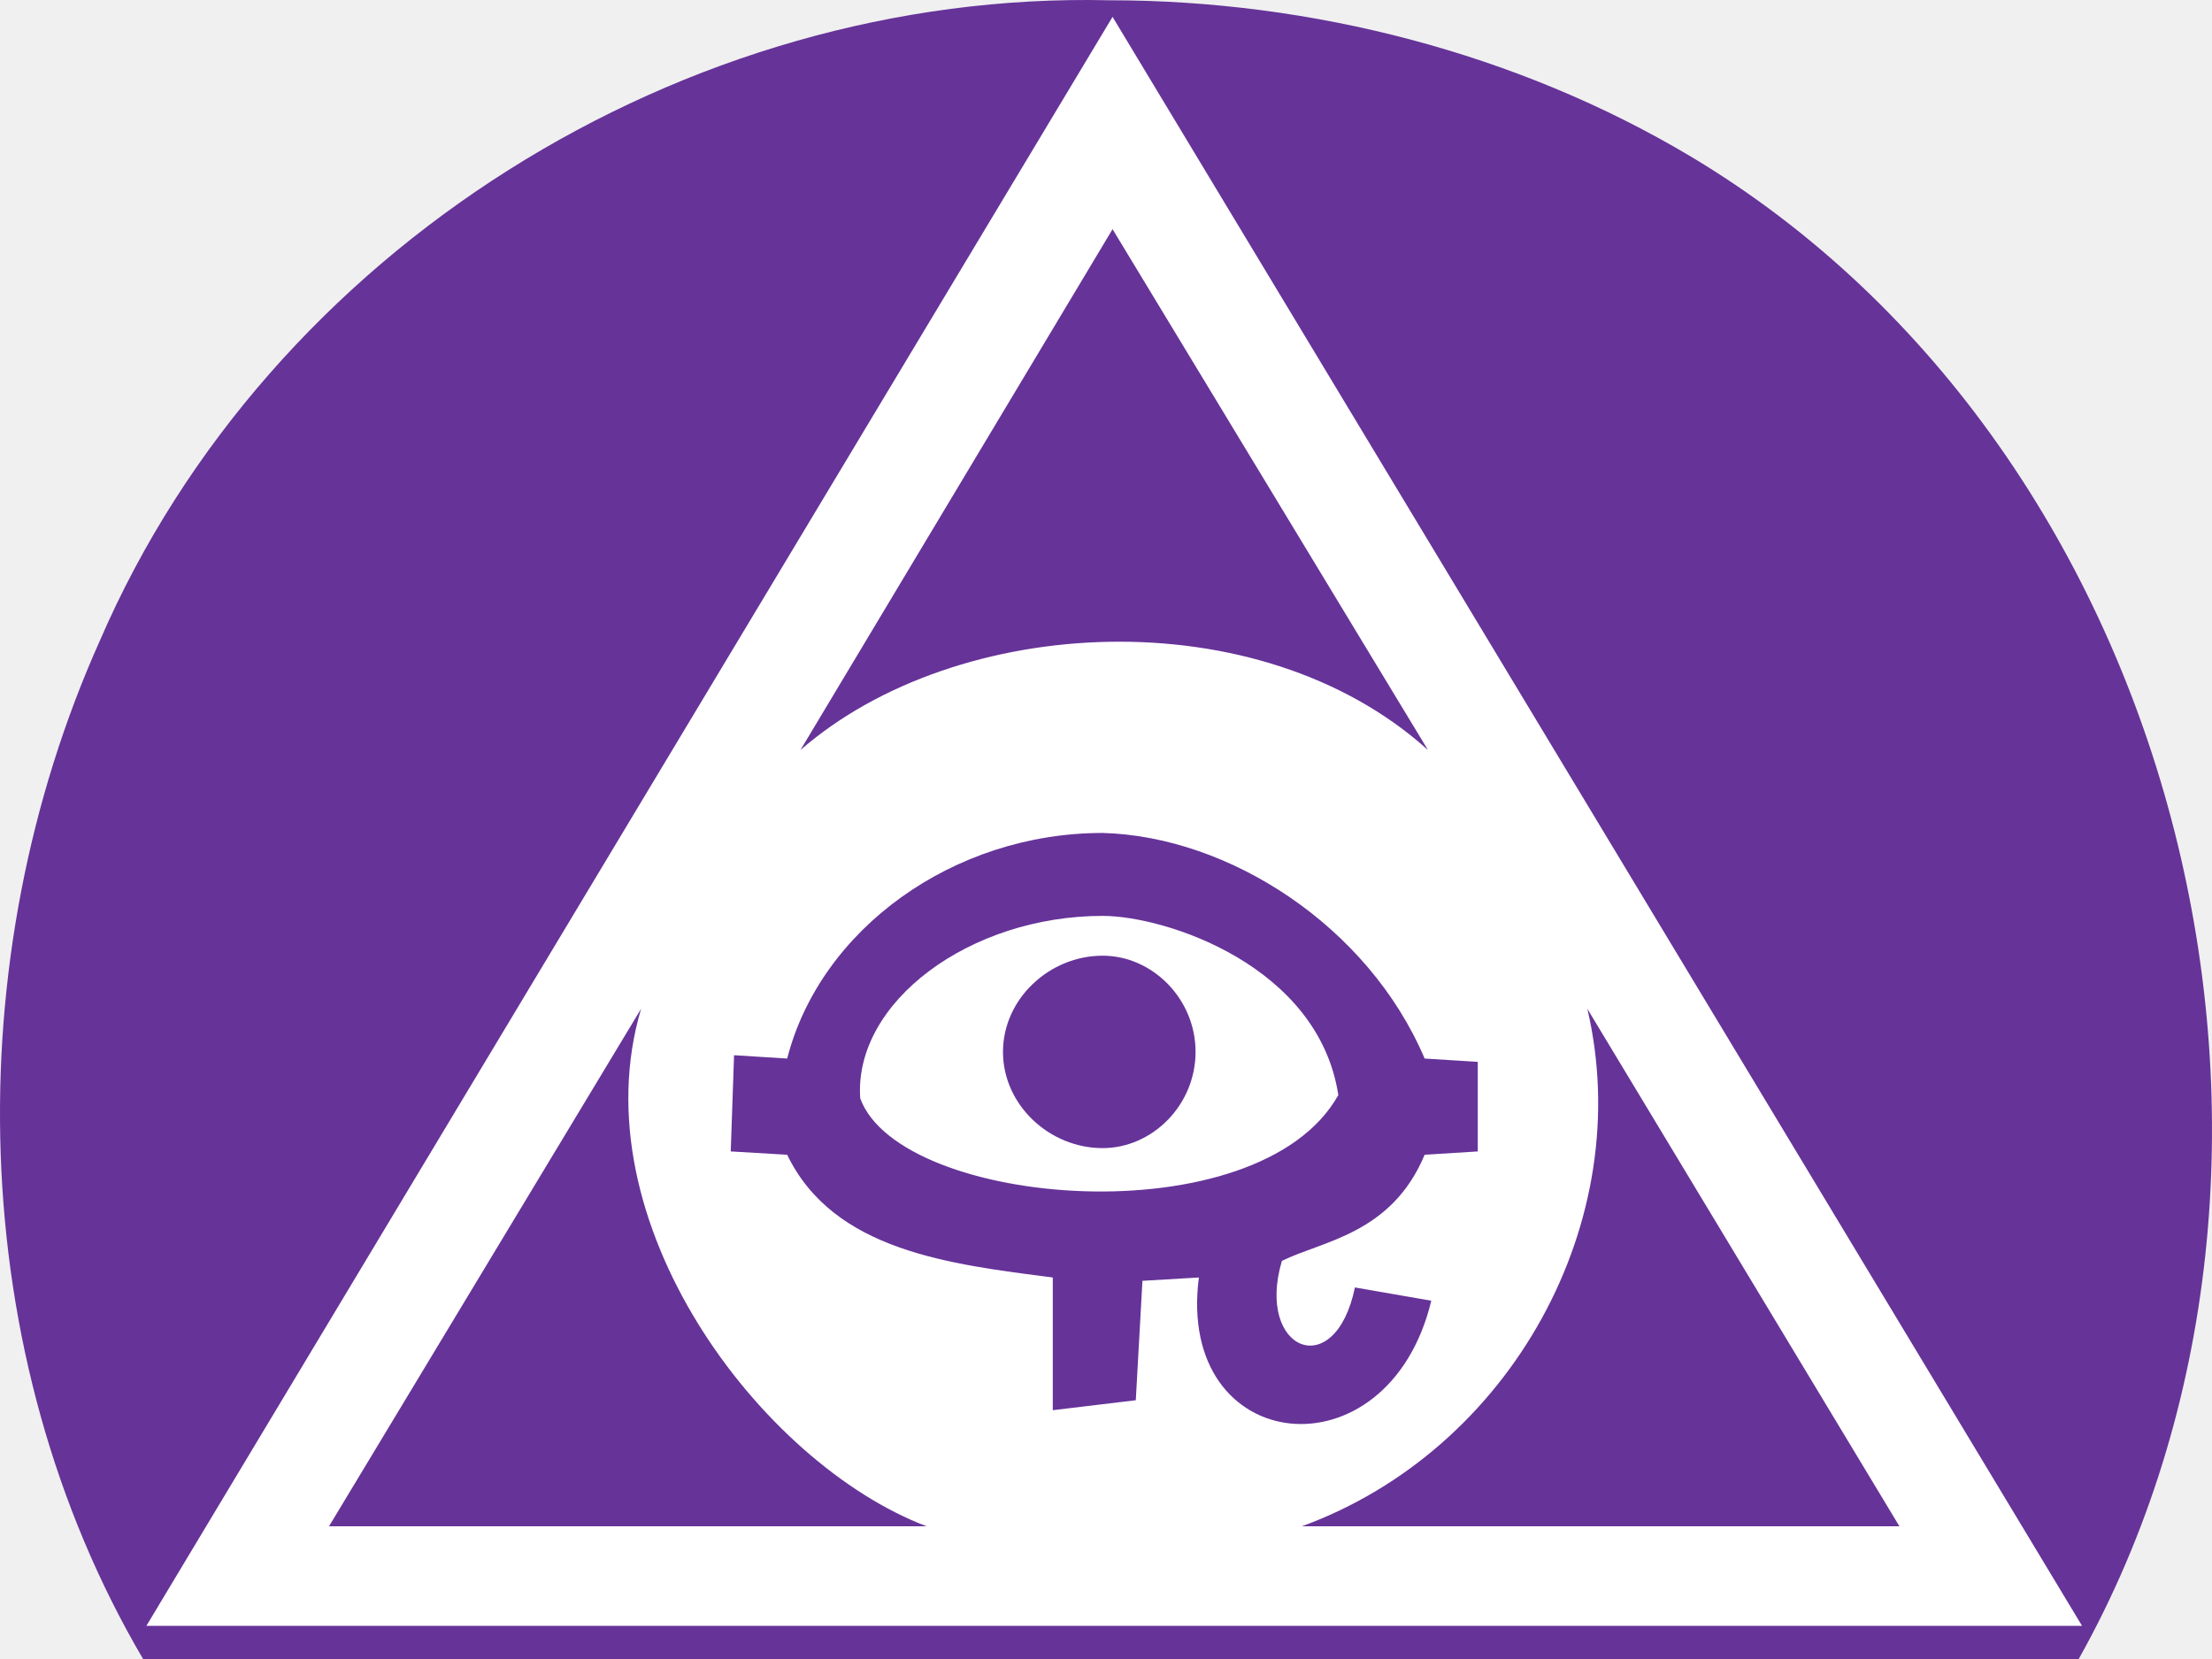
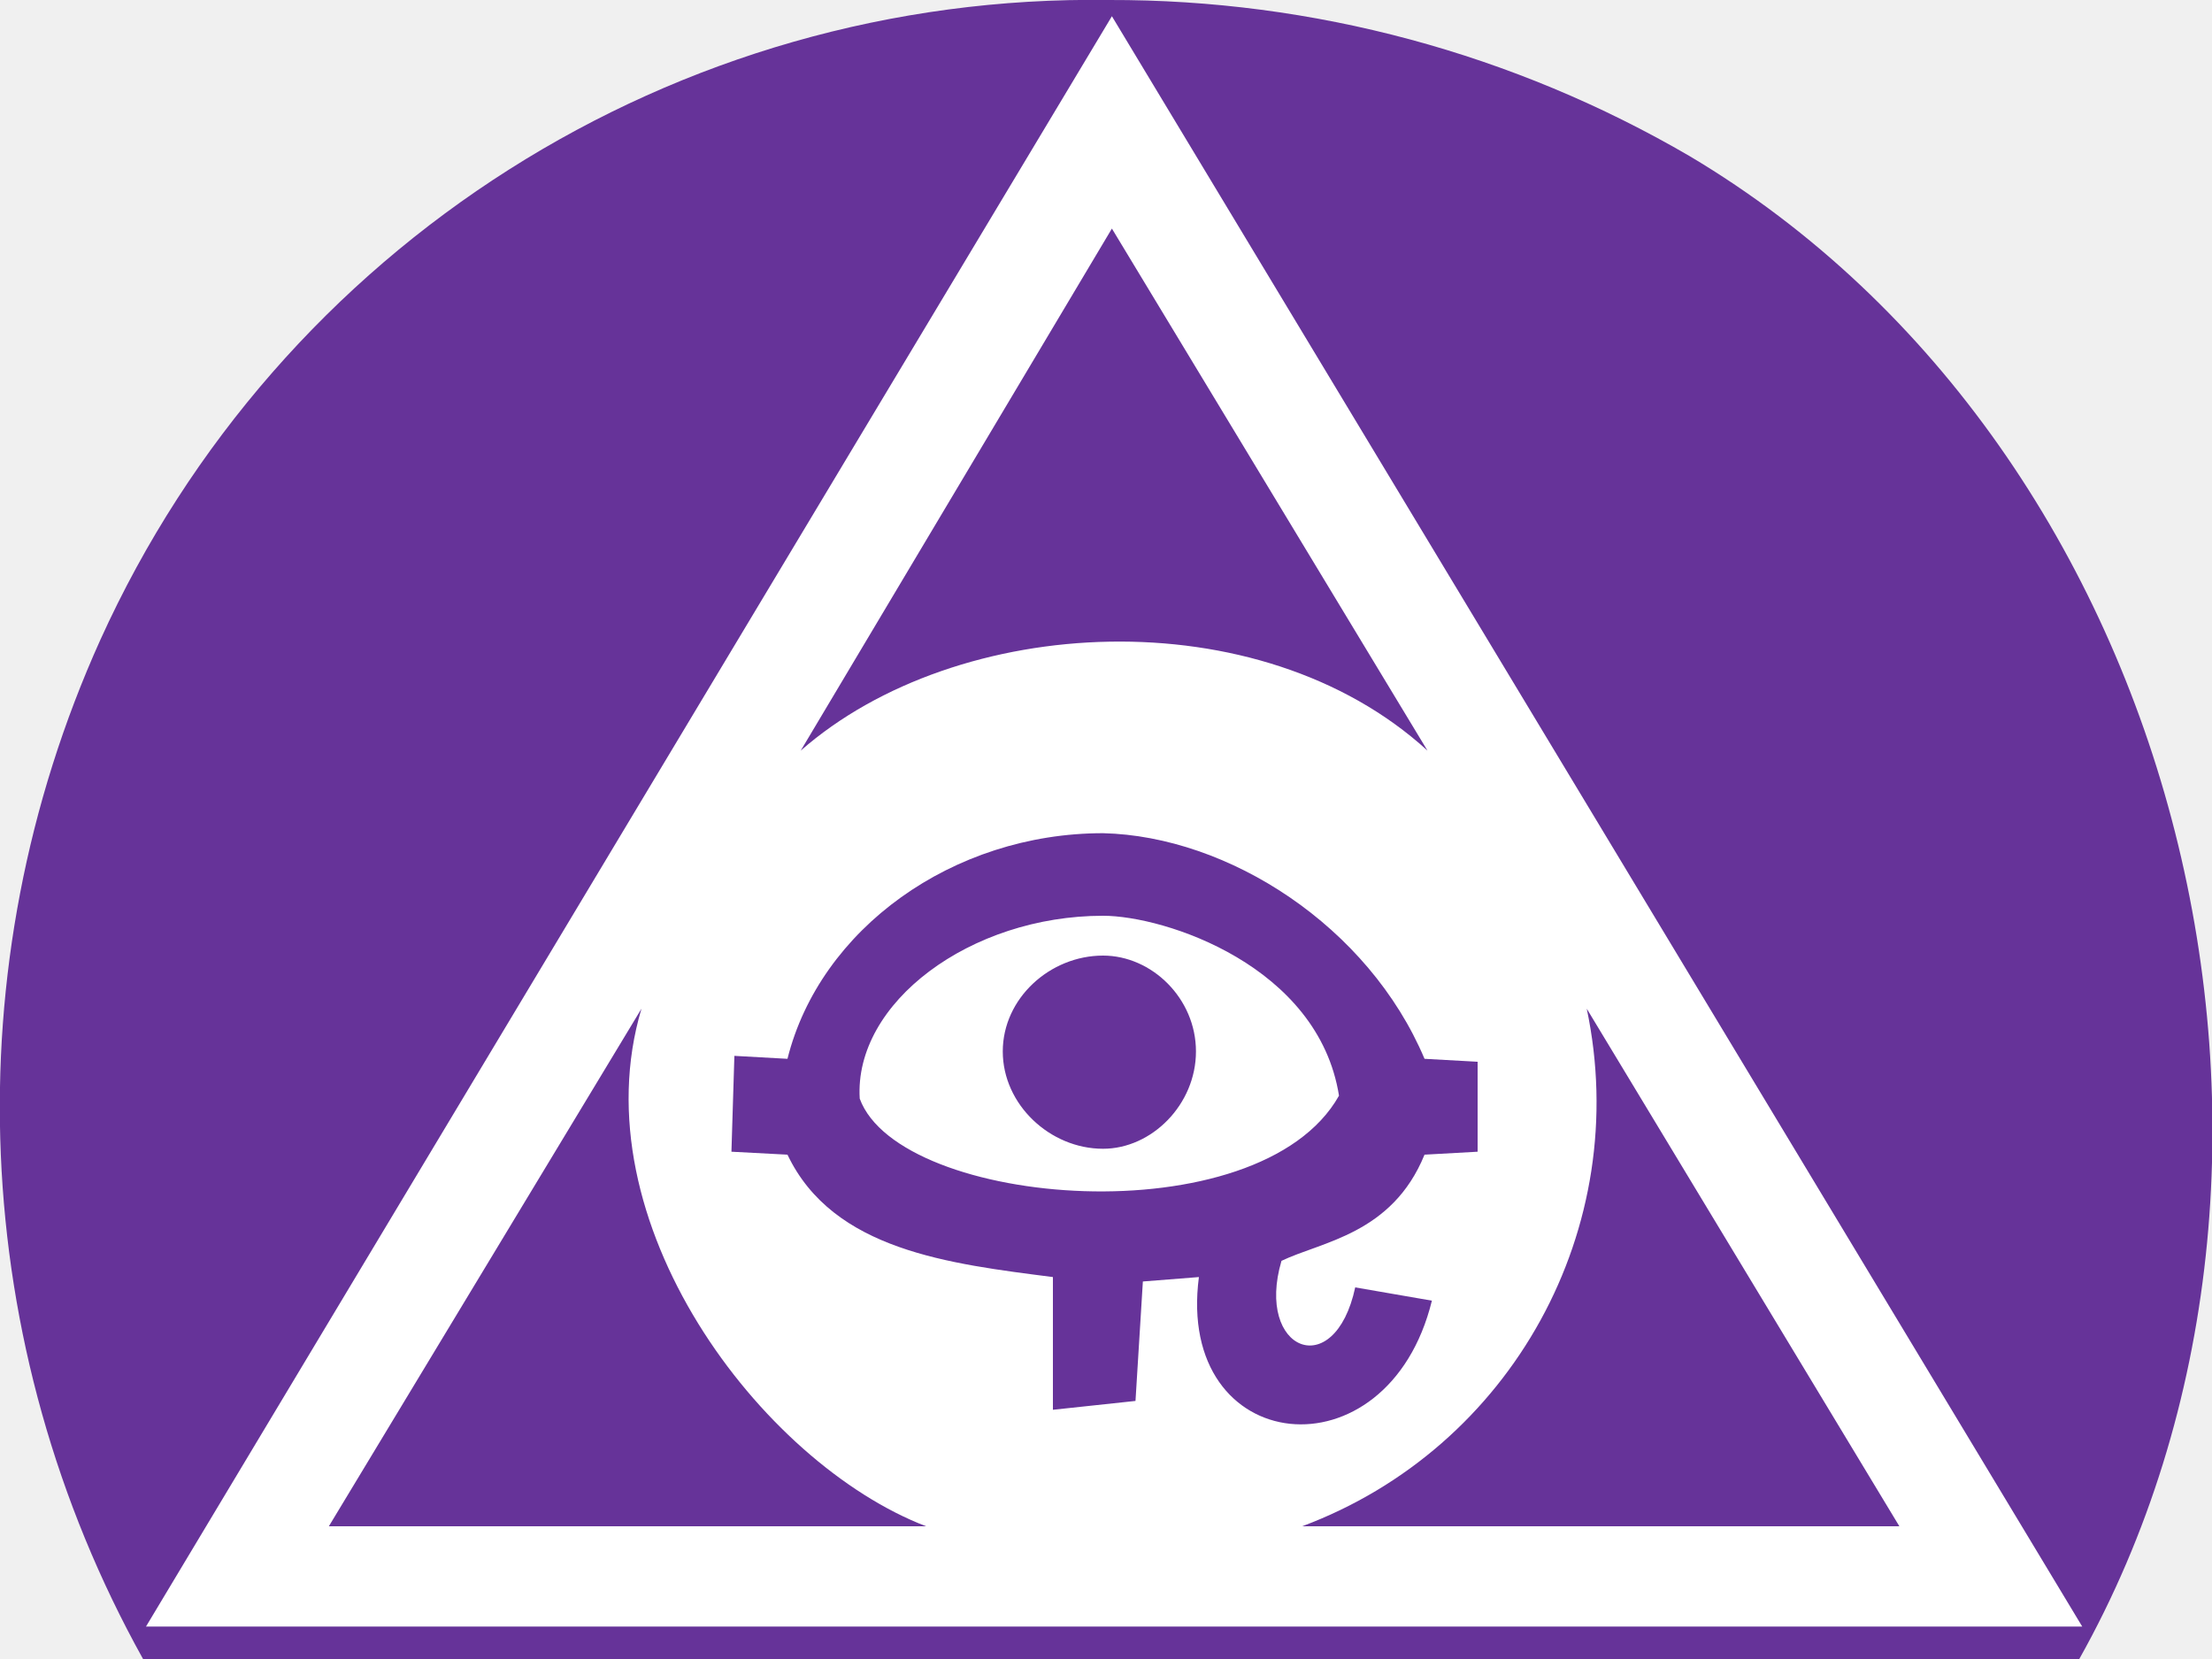
- <svg xmlns="http://www.w3.org/2000/svg" viewBox="0 0 1500 1125" height="1125" width="1500" version="1.1" id="svg18593">
-   <defs id="defs18597" />
-   <path d="M 752.194,0.188 C 464.008,-6.561 182.577,168.91 67.753,434.365 -29.06,650.329 -24.557,918.035 97.021,1125 H 1409.617 C 1598.739,787.556 1481.664,306.137 1146.197,105.92 1029.122,36.182 889.532,0.188 752.194,0.188 Z" id="path18589" style="fill:#663399;stroke-width:2.251" />
-   <path d="M 754.445,11.436 99.273,1102.504 H 1411.869 Z m 0,143.976 213.888,353.191 c -114.824,-103.483 -319.706,-92.235 -425.524,0 z m -6.754,409.432 c 85.555,2.25 180.116,62.989 218.391,152.974 l 36.023,2.25 v 60.74 l -36.023,2.25 c -22.515,53.991 -69.795,58.49 -96.812,71.988 -18.012,60.74 36.023,83.236 49.532,17.997 l 51.783,8.998 C 941.315,1003.52 797.223,987.773 812.983,866.293 l -38.275,2.25 -4.503,80.986 -56.286,6.749 v -89.985 c -69.795,-8.998 -148.596,-17.997 -180.116,-83.236 l -38.275,-2.25 2.251,-65.239 36.023,2.25 c 22.515,-87.735 112.573,-152.974 213.888,-152.974 z m 0,56.241 c -90.058,0 -168.859,58.49 -164.356,123.729 27.017,74.238 270.174,94.484 324.209,-2.25 C 894.035,654.829 790.468,621.084 747.691,621.084 Z m 0,26.995 c 33.772,0 63.041,29.245 63.041,65.239 0,35.994 -29.269,65.239 -63.041,65.239 -36.023,0 -67.544,-29.245 -67.544,-65.239 0,-35.994 31.52,-65.239 67.544,-65.239 z m -312.952,35.994 c -42.778,143.976 81.052,308.198 193.625,350.941 h -405.261 z m 641.663,0 211.636,350.941 H 882.778 C 1024.619,983.274 1110.174,828.05 1076.402,684.074 Z" id="path18591" style="fill:#ffffff;stroke-width:2.251" />
+ <svg xmlns="http://www.w3.org/2000/svg" height="1125" width="1500">
+   <path d="M752 0A739 739 0 0068 434a770 770 0 0029 691h1313c189-337 72-819-264-1019A778 778 0 00752 0z" fill="#639" />
+   <path d="M754 11L99 1103h1313zm0 144l214 354c-114-104-319-93-425 0zm-6 410c85 2 180 63 218 153l36 2v61l-36 2c-22 54-70 59-97 72-18 61 36 83 50 18l52 9c-30 122-174 106-158-16l-38 3-5 81-56 6v-90c-70-9-149-18-180-83l-38-2 2-65 36 2c22-88 112-153 214-153zm0 56c-90 0-169 59-165 124 27 74 271 94 325-2-14-88-118-122-160-122zm0 27c33 0 63 29 63 65s-30 66-63 66c-36 0-68-30-68-66s32-65 68-65zm-313 36c-43 144 81 308 193 351H223zm641 0l212 351H883a307 307 0 00193-351z" fill="#fff" />
</svg>
